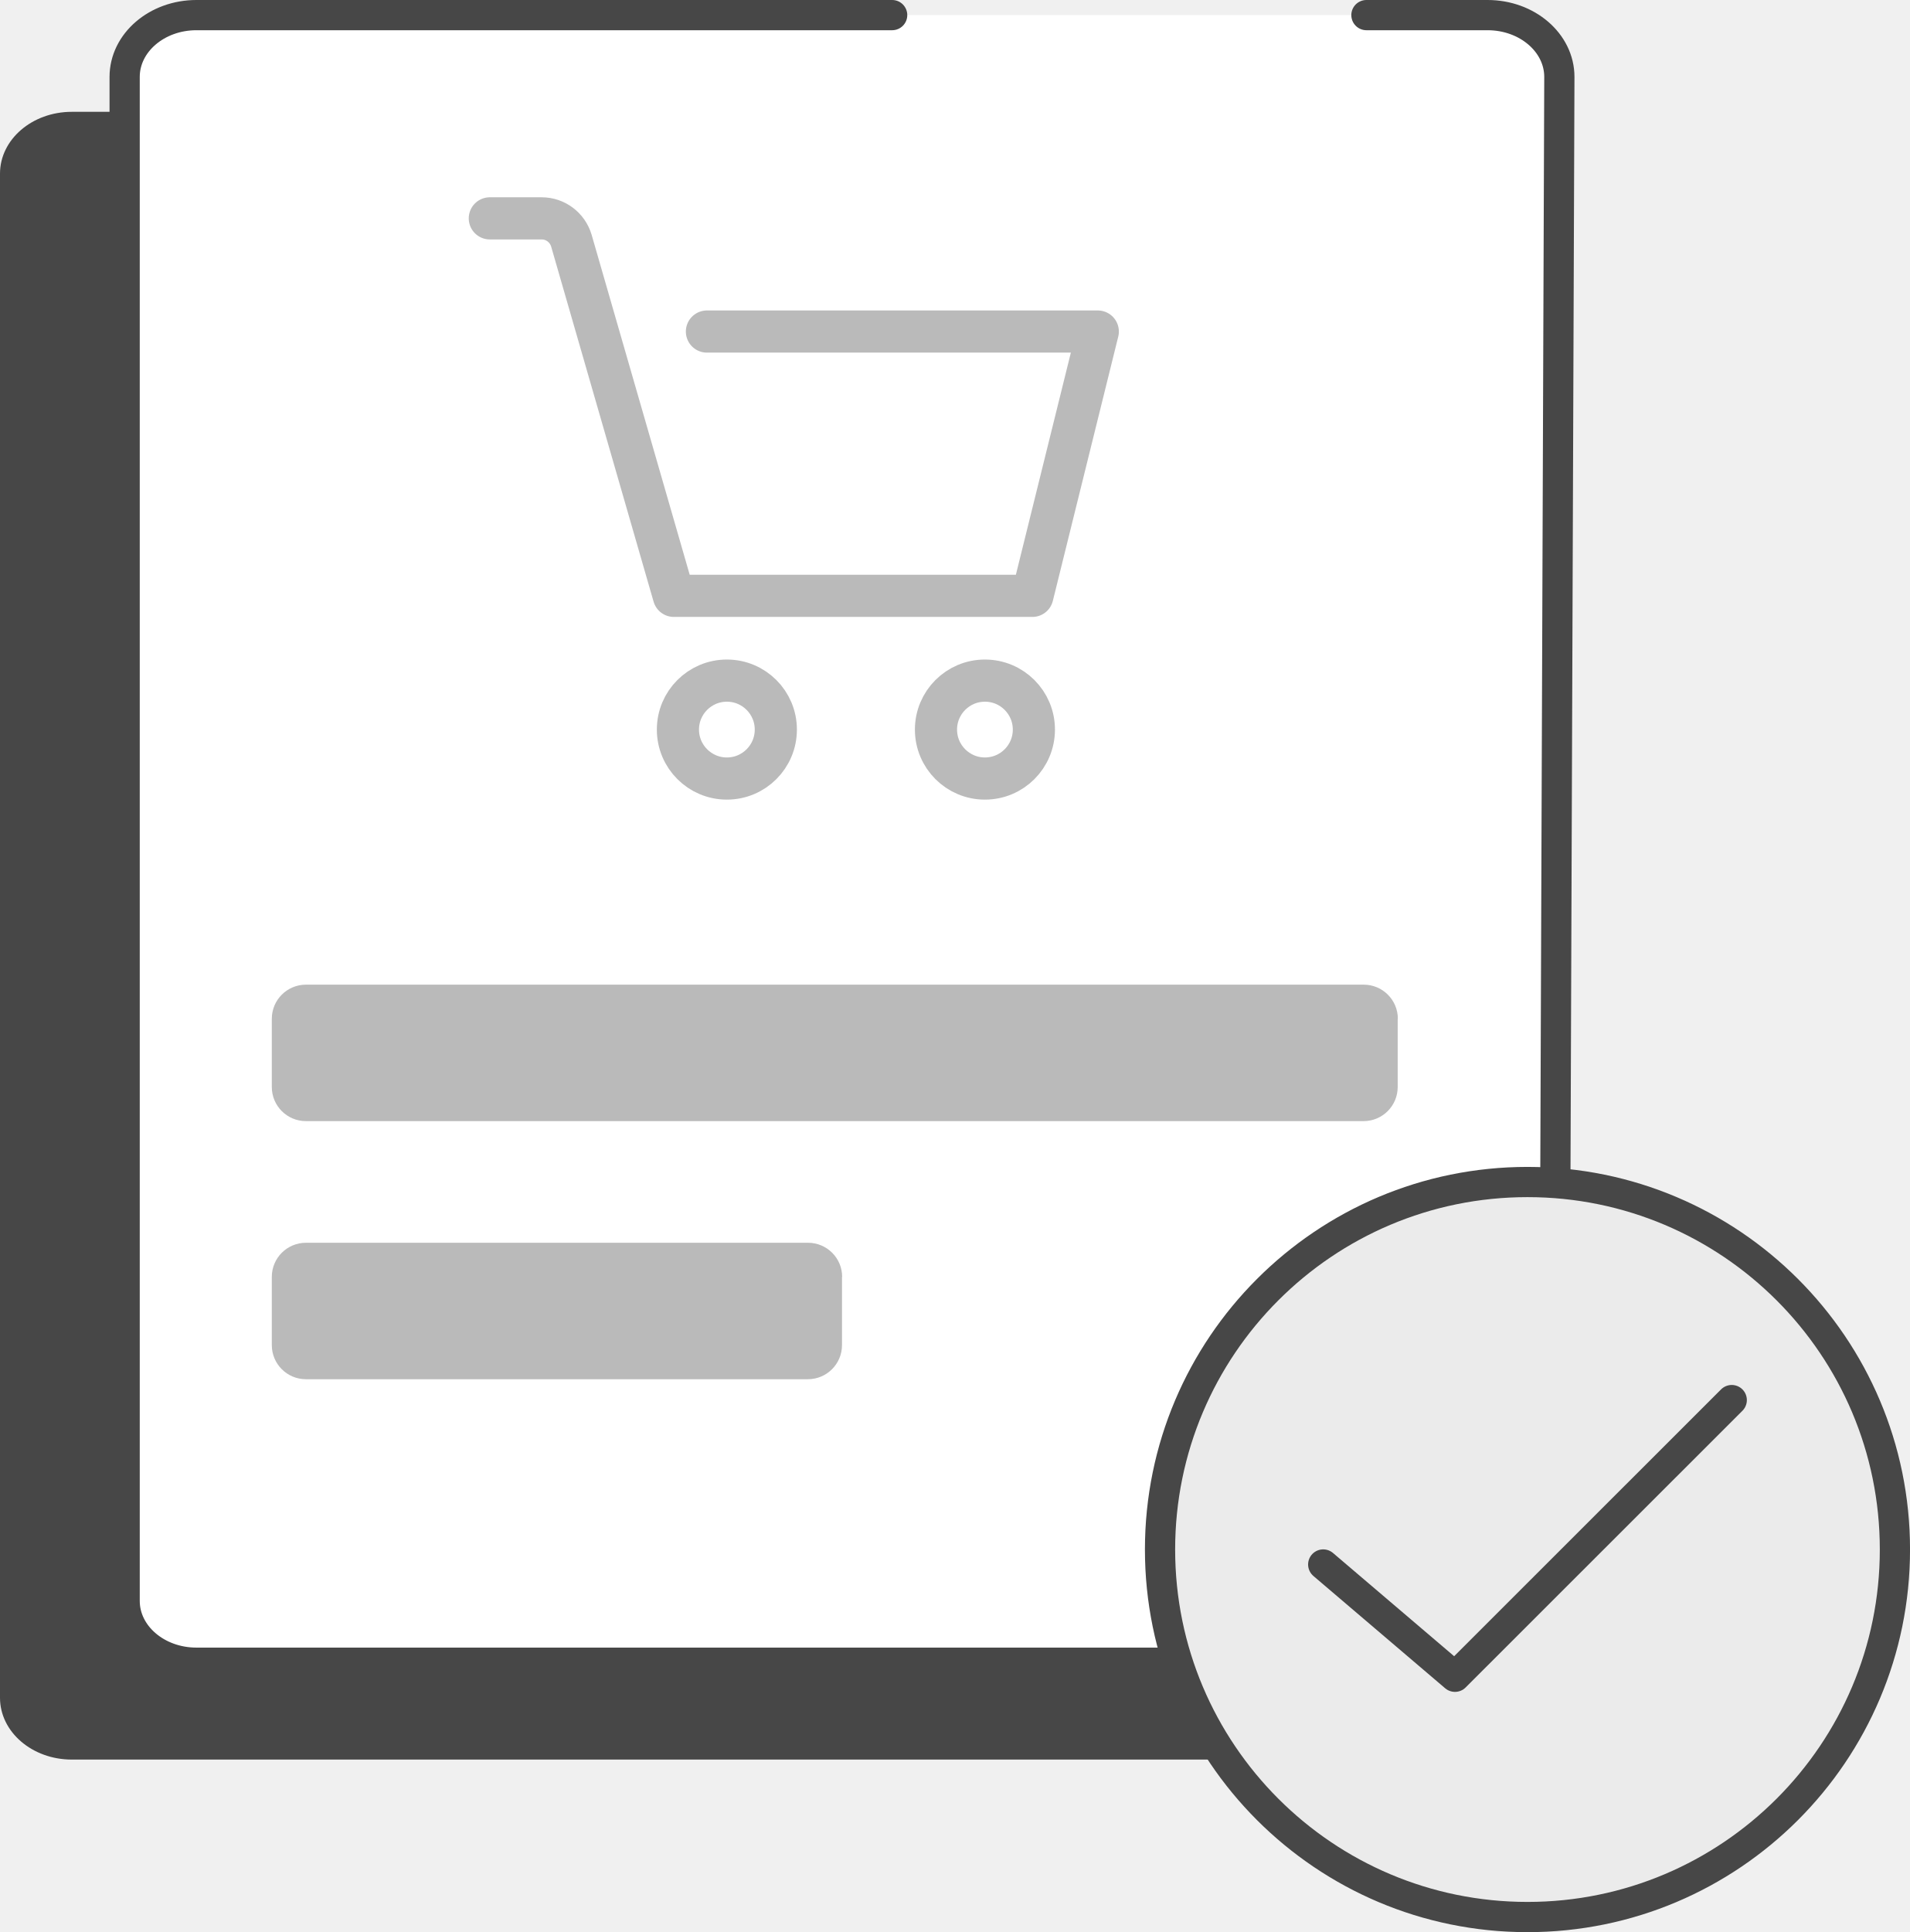
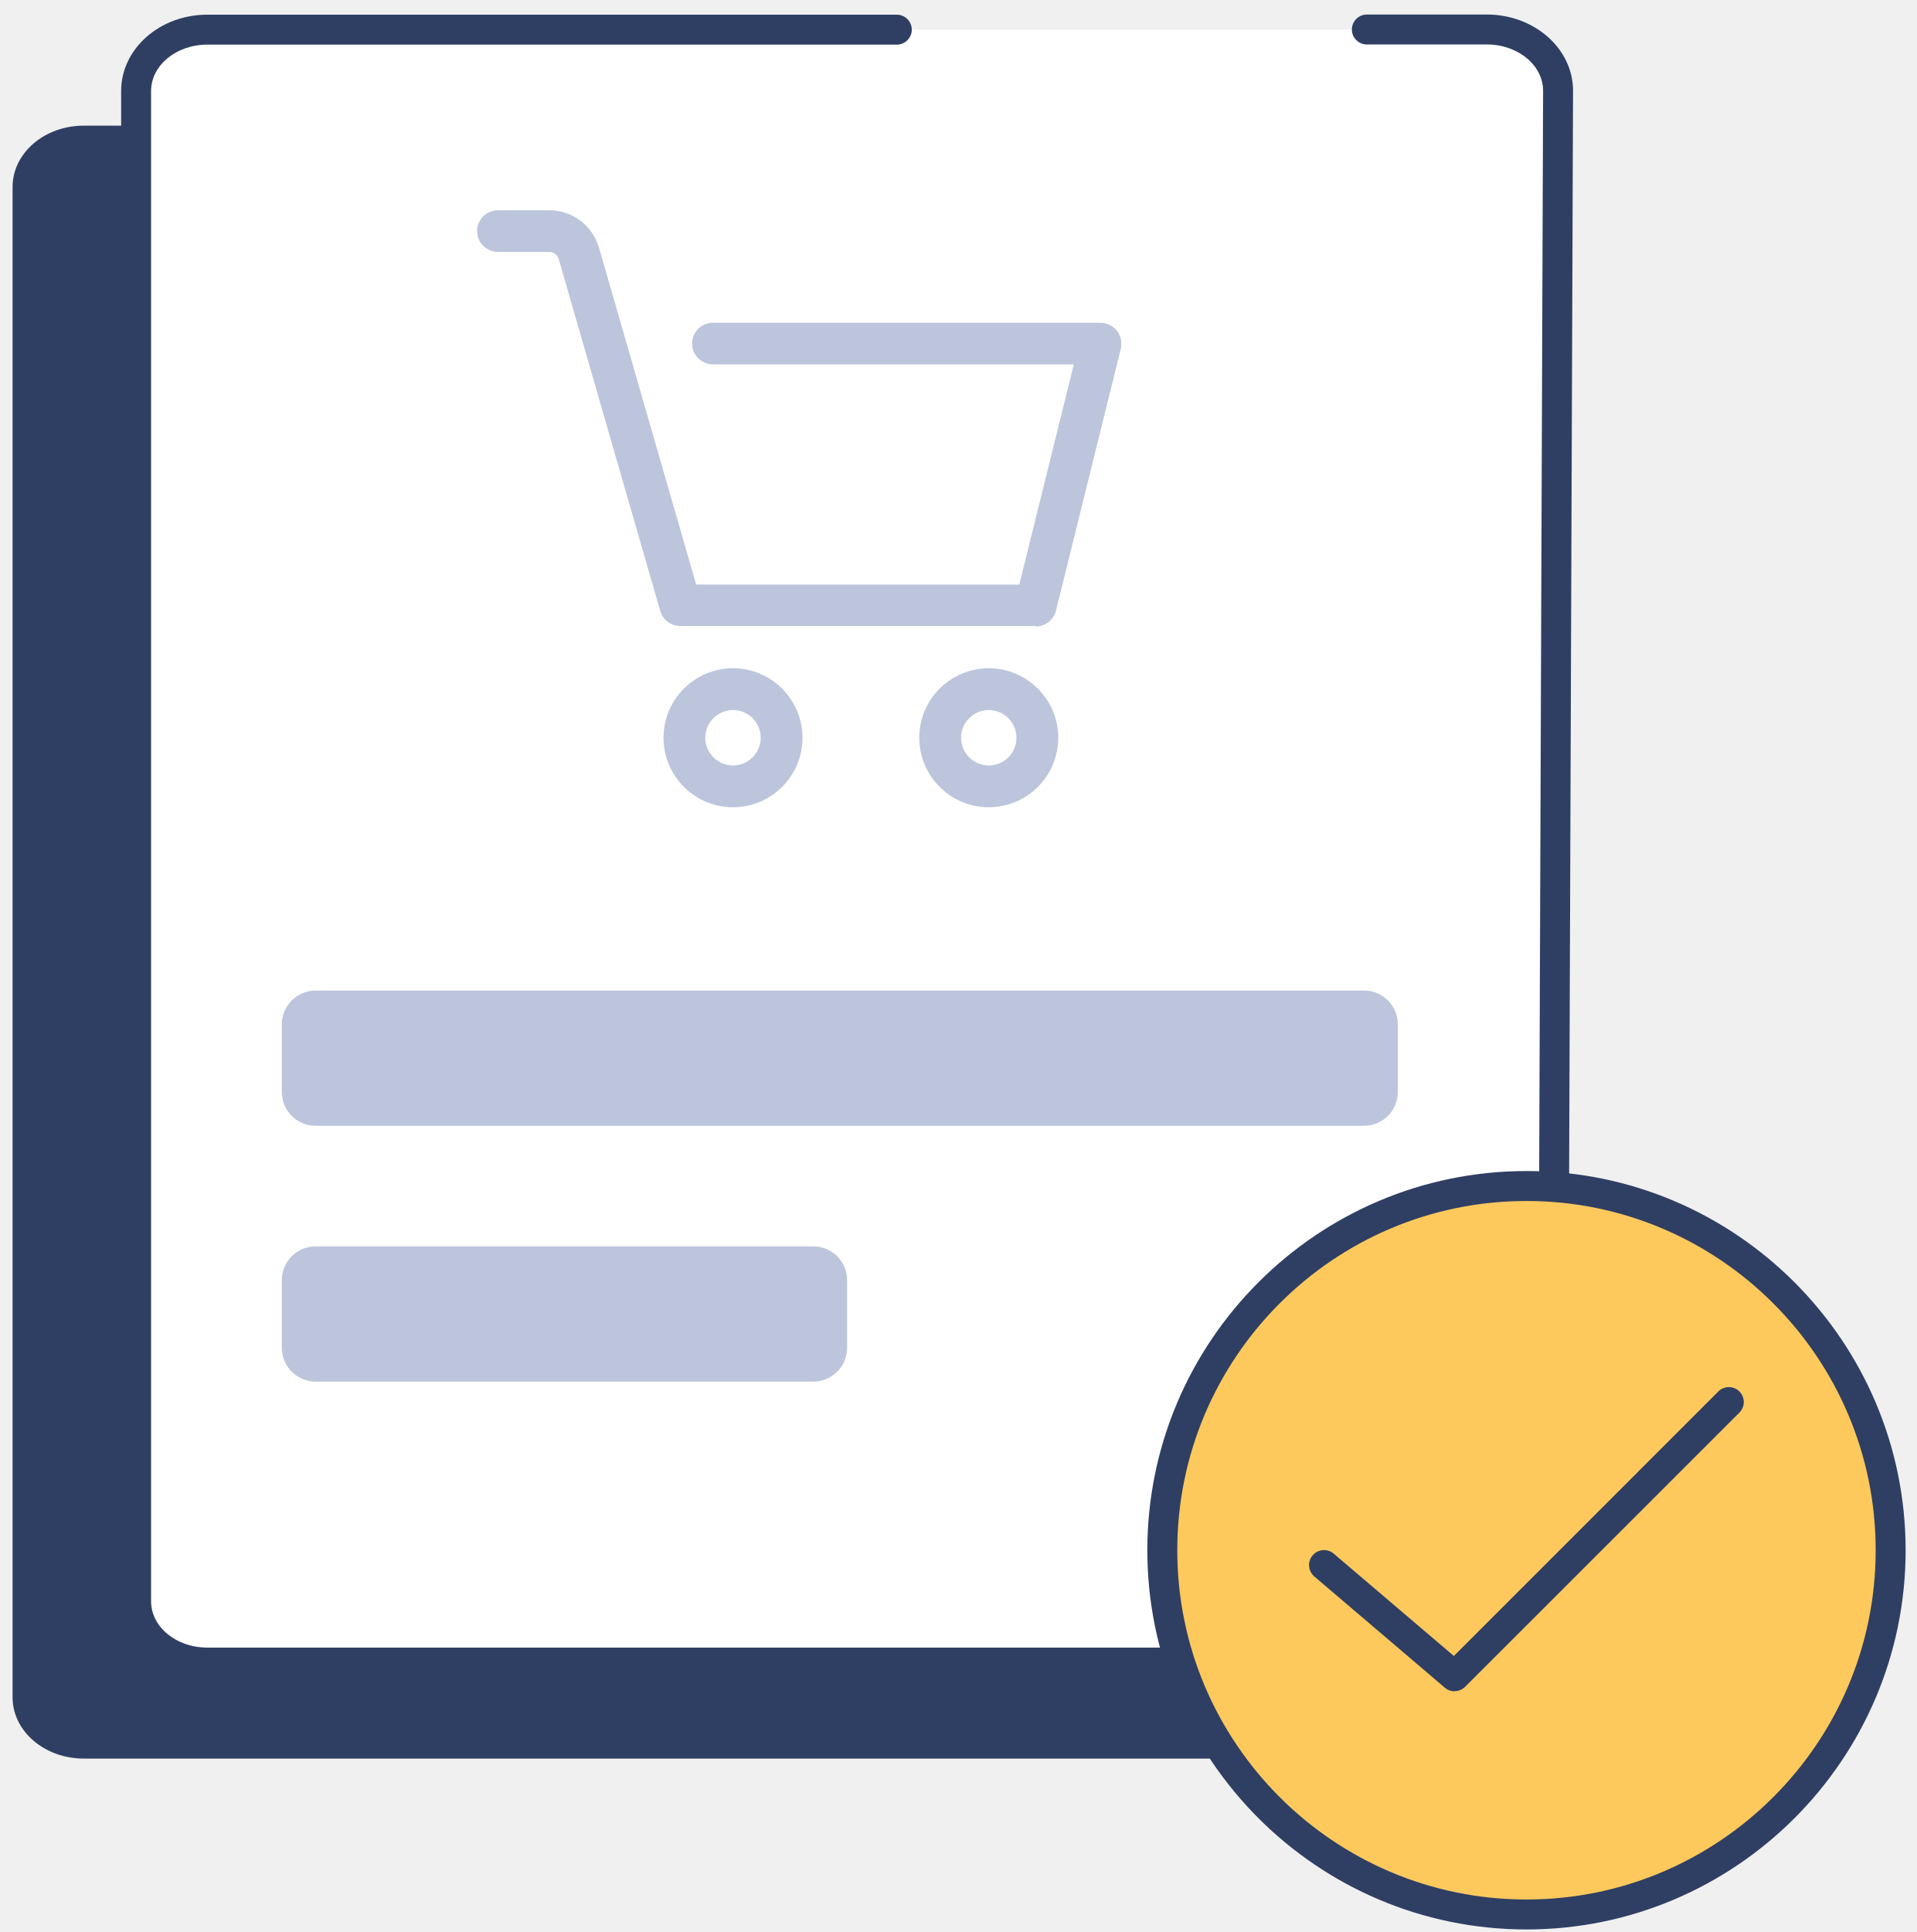
- <svg xmlns="http://www.w3.org/2000/svg" id="Layer_2" width="100%" height="100%" data-name="Layer 2" viewBox="0 0 126.41 127.85">
-   <defs>
-     <style>
-       .cls-1 {
-         stroke: #bababa;
-         stroke-width: 2.79px;
-       }
- 
-       .cls-1, .cls-2 {
-         fill: none;
-       }
- 
-       .cls-1, .cls-2, .cls-3 {
-         stroke-linecap: round;
-         stroke-linejoin: round;
-       }
- 
-       .cls-4 {
-         fill: #fff;
-       }
- 
-       .cls-4, .cls-5, .cls-6 {
-         fill-rule: evenodd;
-       }
- 
-       .cls-2, .cls-3 {
-         stroke: #474747;
-         stroke-width: 2px;
-       }
- 
-       .cls-5 {
-         fill: #bababa;
-       }
- 
-       .cls-6 {
-         fill: #474747;
-       }
- 
-       .cls-3 {
-         fill: #ebebeb;
-       }
-     </style>
-   </defs>
-   <g id="Layer_1-2" data-name="Layer 1">
-     <path class="cls-6" d="M94.59,110.03v2.43c-.02,2.2-2.09,3.98-4.64,3.98H4.75c-2.62,0-4.75-1.83-4.75-4.09V11.49c0-2.26,2.13-4.09,4.75-4.09h3.51v98.54c0,2.26,2.13,4.09,4.75,4.09h81.59Z" />
-     <path class="cls-4" d="M102.85,104.46c-.01,3.08-2.51,5.58-5.6,5.58H13c-2.62,0-4.75-1.83-4.75-4.09V5.09c0-2.26,2.13-4.09,4.75-4.09h85.45c2.62,0,4.75,1.83,4.75,4.09,0,0-.28,77.66-.36,99.36Z" />
-     <path class="cls-2" d="M90.44,1h8.02c2.62,0,4.75,1.83,4.75,4.09,0,0-.28,77.66-.36,99.36-.01,3.08-2.51,5.58-5.6,5.58H13c-2.62,0-4.75-1.83-4.75-4.09V5.09c0-2.26,2.13-4.09,4.75-4.09h46.05" />
-     <path class="cls-5" d="M92.51,67.42v4.51c0,1.25-1.01,2.26-2.26,2.26H20.25c-1.25,0-2.26-1.01-2.26-2.26v-4.51c0-1.25,1.01-2.26,2.26-2.26h70.01c1.25,0,2.26,1.01,2.26,2.26Z" />
-     <path class="cls-5" d="M55.73,84.5v4.51c0,1.25-1.01,2.26-2.26,2.26H20.25c-1.25,0-2.26-1.01-2.26-2.26v-4.51c0-1.25,1.01-2.26,2.26-2.26h33.23c1.25,0,2.26,1.01,2.26,2.26Z" />
-     <circle class="cls-3" cx="101.1" cy="102.54" r="24.32" />
-     <path class="cls-2" d="M87.58,103.53l8.72,7.43,18.32-18.31" />
-     <g>
-       <path class="cls-1" d="M32.42,14.45h3.43c.91,0,1.71.6,1.97,1.48l6.78,23.5h23.73l4.33-17.49h-25.87" />
-       <circle class="cls-1" cx="48.11" cy="48.28" r="3.24" />
-       <circle class="cls-1" cx="65.19" cy="48.28" r="3.24" />
+ <svg xmlns="http://www.w3.org/2000/svg" viewBox="0 0 128 129" fill="none">
+   <g id="order-supplies">
+     <path id="Vector" fill-rule="evenodd" clip-rule="evenodd" d="M95.44 111.01V113.44C95.42 115.64 93.35 117.42 90.8 117.42H5.59C2.97 117.42 0.84 115.59 0.84 113.33V12.48C0.84 10.22 2.97 8.39 5.59 8.39H9.1V106.93C9.1 109.19 11.23 111.02 13.85 111.02H95.44V111.01Z" fill="#2F3F64" />
+     <path id="Vector_2" fill-rule="evenodd" clip-rule="evenodd" d="M103.69 105.43C103.68 108.51 101.18 111.01 98.09 111.01H13.84C11.22 111.01 9.09 109.18 9.09 106.92V6.07C9.09 3.81 11.22 1.98 13.84 1.98H99.29C101.91 1.98 104.04 3.81 104.04 6.07C104.04 6.07 103.76 83.731 103.68 105.43H103.69Z" fill="white" />
+     <path id="Vector_3" d="M98.09 112.01H13.84C10.67 112.01 8.09 109.73 8.09 106.92V6.07C8.09 3.26 10.67 0.98 13.84 0.98H59.89C60.44 0.98 60.89 1.43 60.89 1.98C60.89 2.53 60.44 2.98 59.89 2.98H13.84C11.77 2.98 10.09 4.37 10.09 6.07V106.92C10.09 108.63 11.77 110.01 13.84 110.01H98.09C100.62 110.01 102.68 107.96 102.69 105.43L103.05 6.06C103.05 4.36 101.37 2.97 99.3 2.97H91.28C90.73 2.97 90.28 2.52 90.28 1.97C90.28 1.42 90.73 0.97 91.28 0.97H99.3C102.47 0.97 105.05 3.25 105.05 6.06L104.69 105.43C104.68 109.05 101.72 112 98.09 112V112.01Z" fill="#2F3F64" />
+     <path id="Vector_4" fill-rule="evenodd" clip-rule="evenodd" d="M93.35 68.4V72.91C93.35 74.16 92.34 75.17 91.09 75.17H21.08C19.83 75.17 18.82 74.16 18.82 72.91V68.4C18.82 67.15 19.83 66.14 21.08 66.14H91.09C92.34 66.14 93.35 67.15 93.35 68.4Z" fill="#BCC5DC" />
+     <path id="Vector_5" fill-rule="evenodd" clip-rule="evenodd" d="M56.57 85.48V89.99C56.57 91.24 55.56 92.25 54.31 92.25H21.08C19.83 92.25 18.82 91.24 18.82 89.99V85.48C18.82 84.23 19.83 83.22 21.08 83.22H54.31C55.56 83.22 56.57 84.23 56.57 85.48Z" fill="#BCC5DC" />
+     <g id="Group">
+       <path id="Vector_6" d="M101.94 127.83C115.372 127.83 126.26 116.942 126.26 103.51C126.26 90.079 115.372 79.19 101.94 79.19C88.509 79.19 77.62 90.079 77.62 103.51C77.62 116.942 88.509 127.83 101.94 127.83Z" fill="#FEC95C" />
+       <path id="Vector_7" d="M101.94 128.83C87.98 128.83 76.62 117.47 76.62 103.51C76.62 89.55 87.98 78.19 101.94 78.19C115.9 78.19 127.26 89.55 127.26 103.51C127.26 117.47 115.9 128.83 101.94 128.83ZM101.94 80.19C89.08 80.19 78.62 90.65 78.62 103.51C78.62 116.37 89.08 126.83 101.94 126.83C114.8 126.83 125.26 116.37 125.26 103.51C125.26 90.65 114.8 80.19 101.94 80.19Z" fill="#2F3F64" />
    </g>
+     <path id="Vector_8" d="M97.141 112.93C96.91 112.93 96.68 112.85 96.49 112.69L87.77 105.26C87.35 104.9 87.3 104.27 87.66 103.85C88.02 103.43 88.65 103.38 89.07 103.74L97.091 110.57L114.75 92.91C115.14 92.52 115.77 92.52 116.16 92.91C116.55 93.3 116.55 93.93 116.16 94.32L97.841 112.63C97.65 112.82 97.391 112.92 97.13 112.92L97.141 112.93Z" fill="#2F3F64" />
+     <path id="Vector_9" d="M69.16 41.8H45.43C44.81 41.8 44.26 41.39 44.09 40.79L37.31 17.29C37.23 17.01 36.97 16.82 36.69 16.82H33.26C32.49 16.82 31.86 16.2 31.86 15.43C31.86 14.66 32.48 14.04 33.26 14.04H36.69C38.21 14.04 39.57 15.06 40 16.53L46.49 39.03H68.07L71.71 24.33H47.62C46.85 24.33 46.22 23.71 46.22 22.94C46.22 22.17 46.84 21.55 47.62 21.55H73.49C73.92 21.55 74.32 21.75 74.59 22.08C74.85 22.42 74.95 22.86 74.85 23.28L70.52 40.77C70.37 41.39 69.81 41.83 69.17 41.83L69.16 41.8ZM53.59 49.26C53.59 46.7 51.51 44.62 48.95 44.62C46.39 44.62 44.31 46.7 44.31 49.26C44.31 51.82 46.39 53.9 48.95 53.9C51.51 53.9 53.59 51.82 53.59 49.26ZM50.8 49.26C50.8 50.28 49.97 51.11 48.95 51.11C47.93 51.11 47.1 50.28 47.1 49.26C47.1 48.24 47.93 47.41 48.95 47.41C49.97 47.41 50.8 48.24 50.8 49.26ZM70.67 49.26C70.67 46.7 68.59 44.62 66.03 44.62C63.47 44.62 61.39 46.7 61.39 49.26C61.39 51.82 63.47 53.9 66.03 53.9C68.59 53.9 70.67 51.82 70.67 49.26ZM67.88 49.26C67.88 50.28 67.05 51.11 66.03 51.11C65.01 51.11 64.18 50.28 64.18 49.26C64.18 48.24 65.01 47.41 66.03 47.41C67.05 47.41 67.88 48.24 67.88 49.26Z" fill="#BCC5DC" />
  </g>
</svg>
